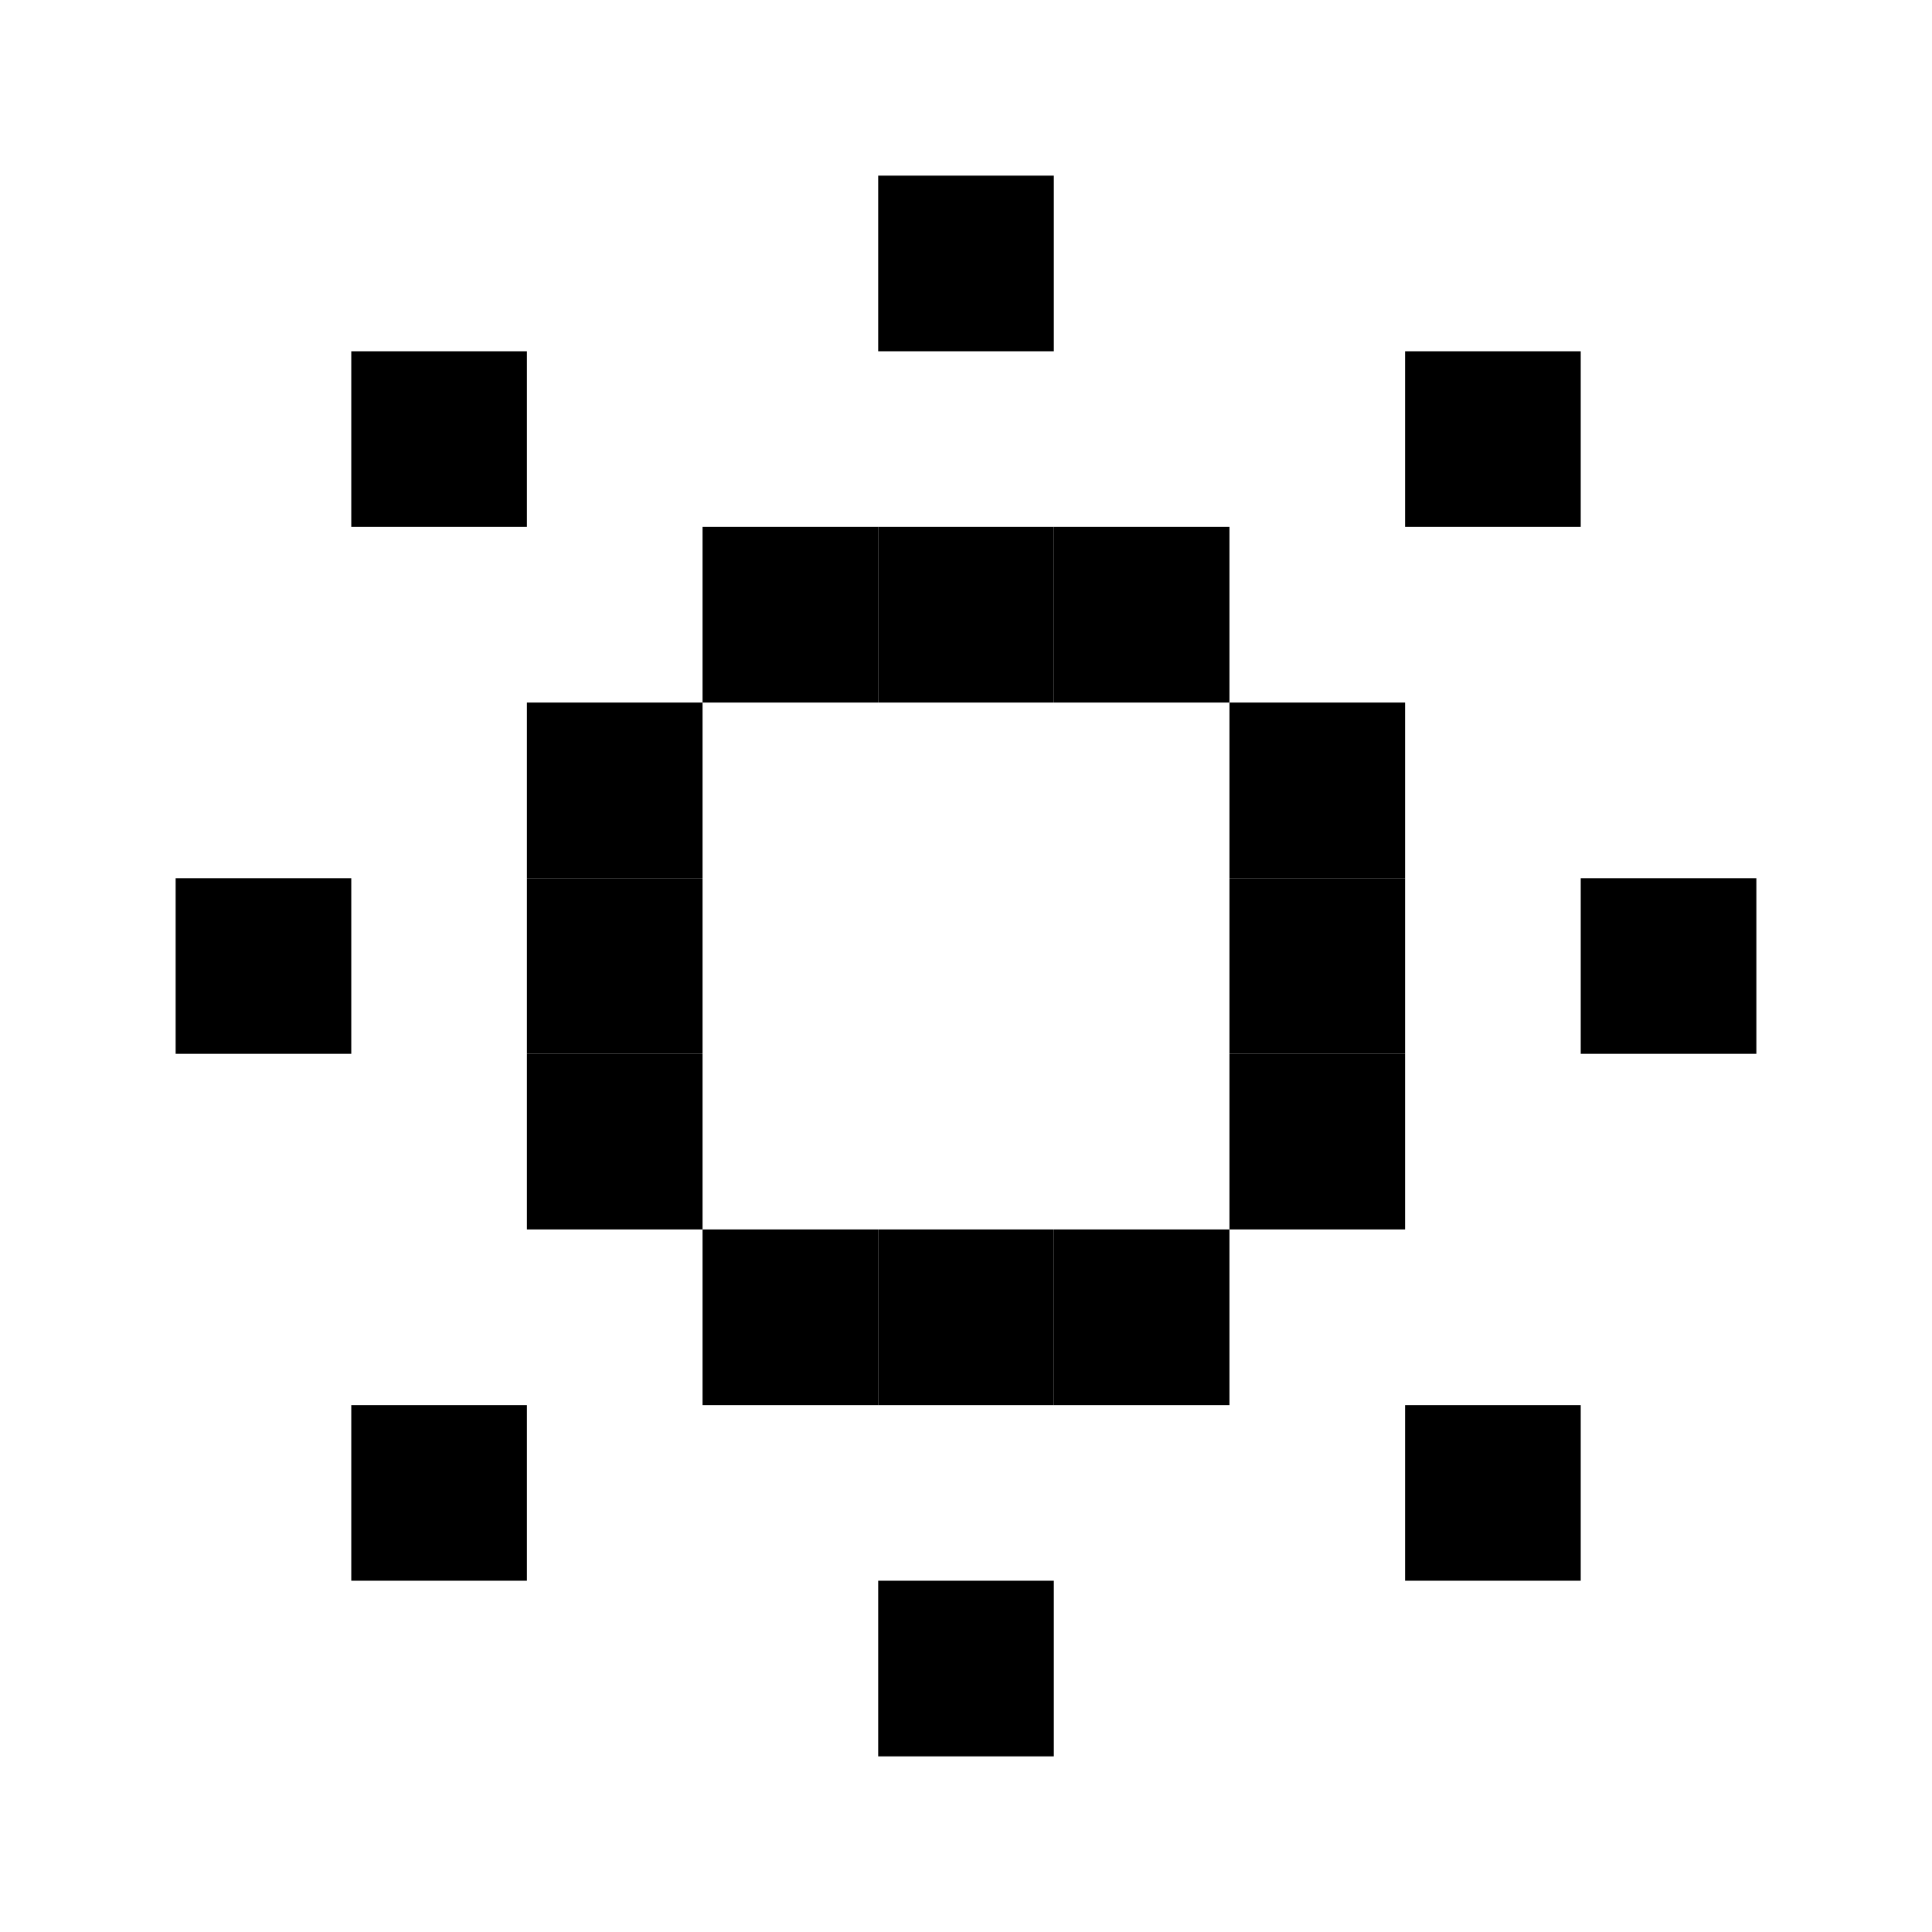
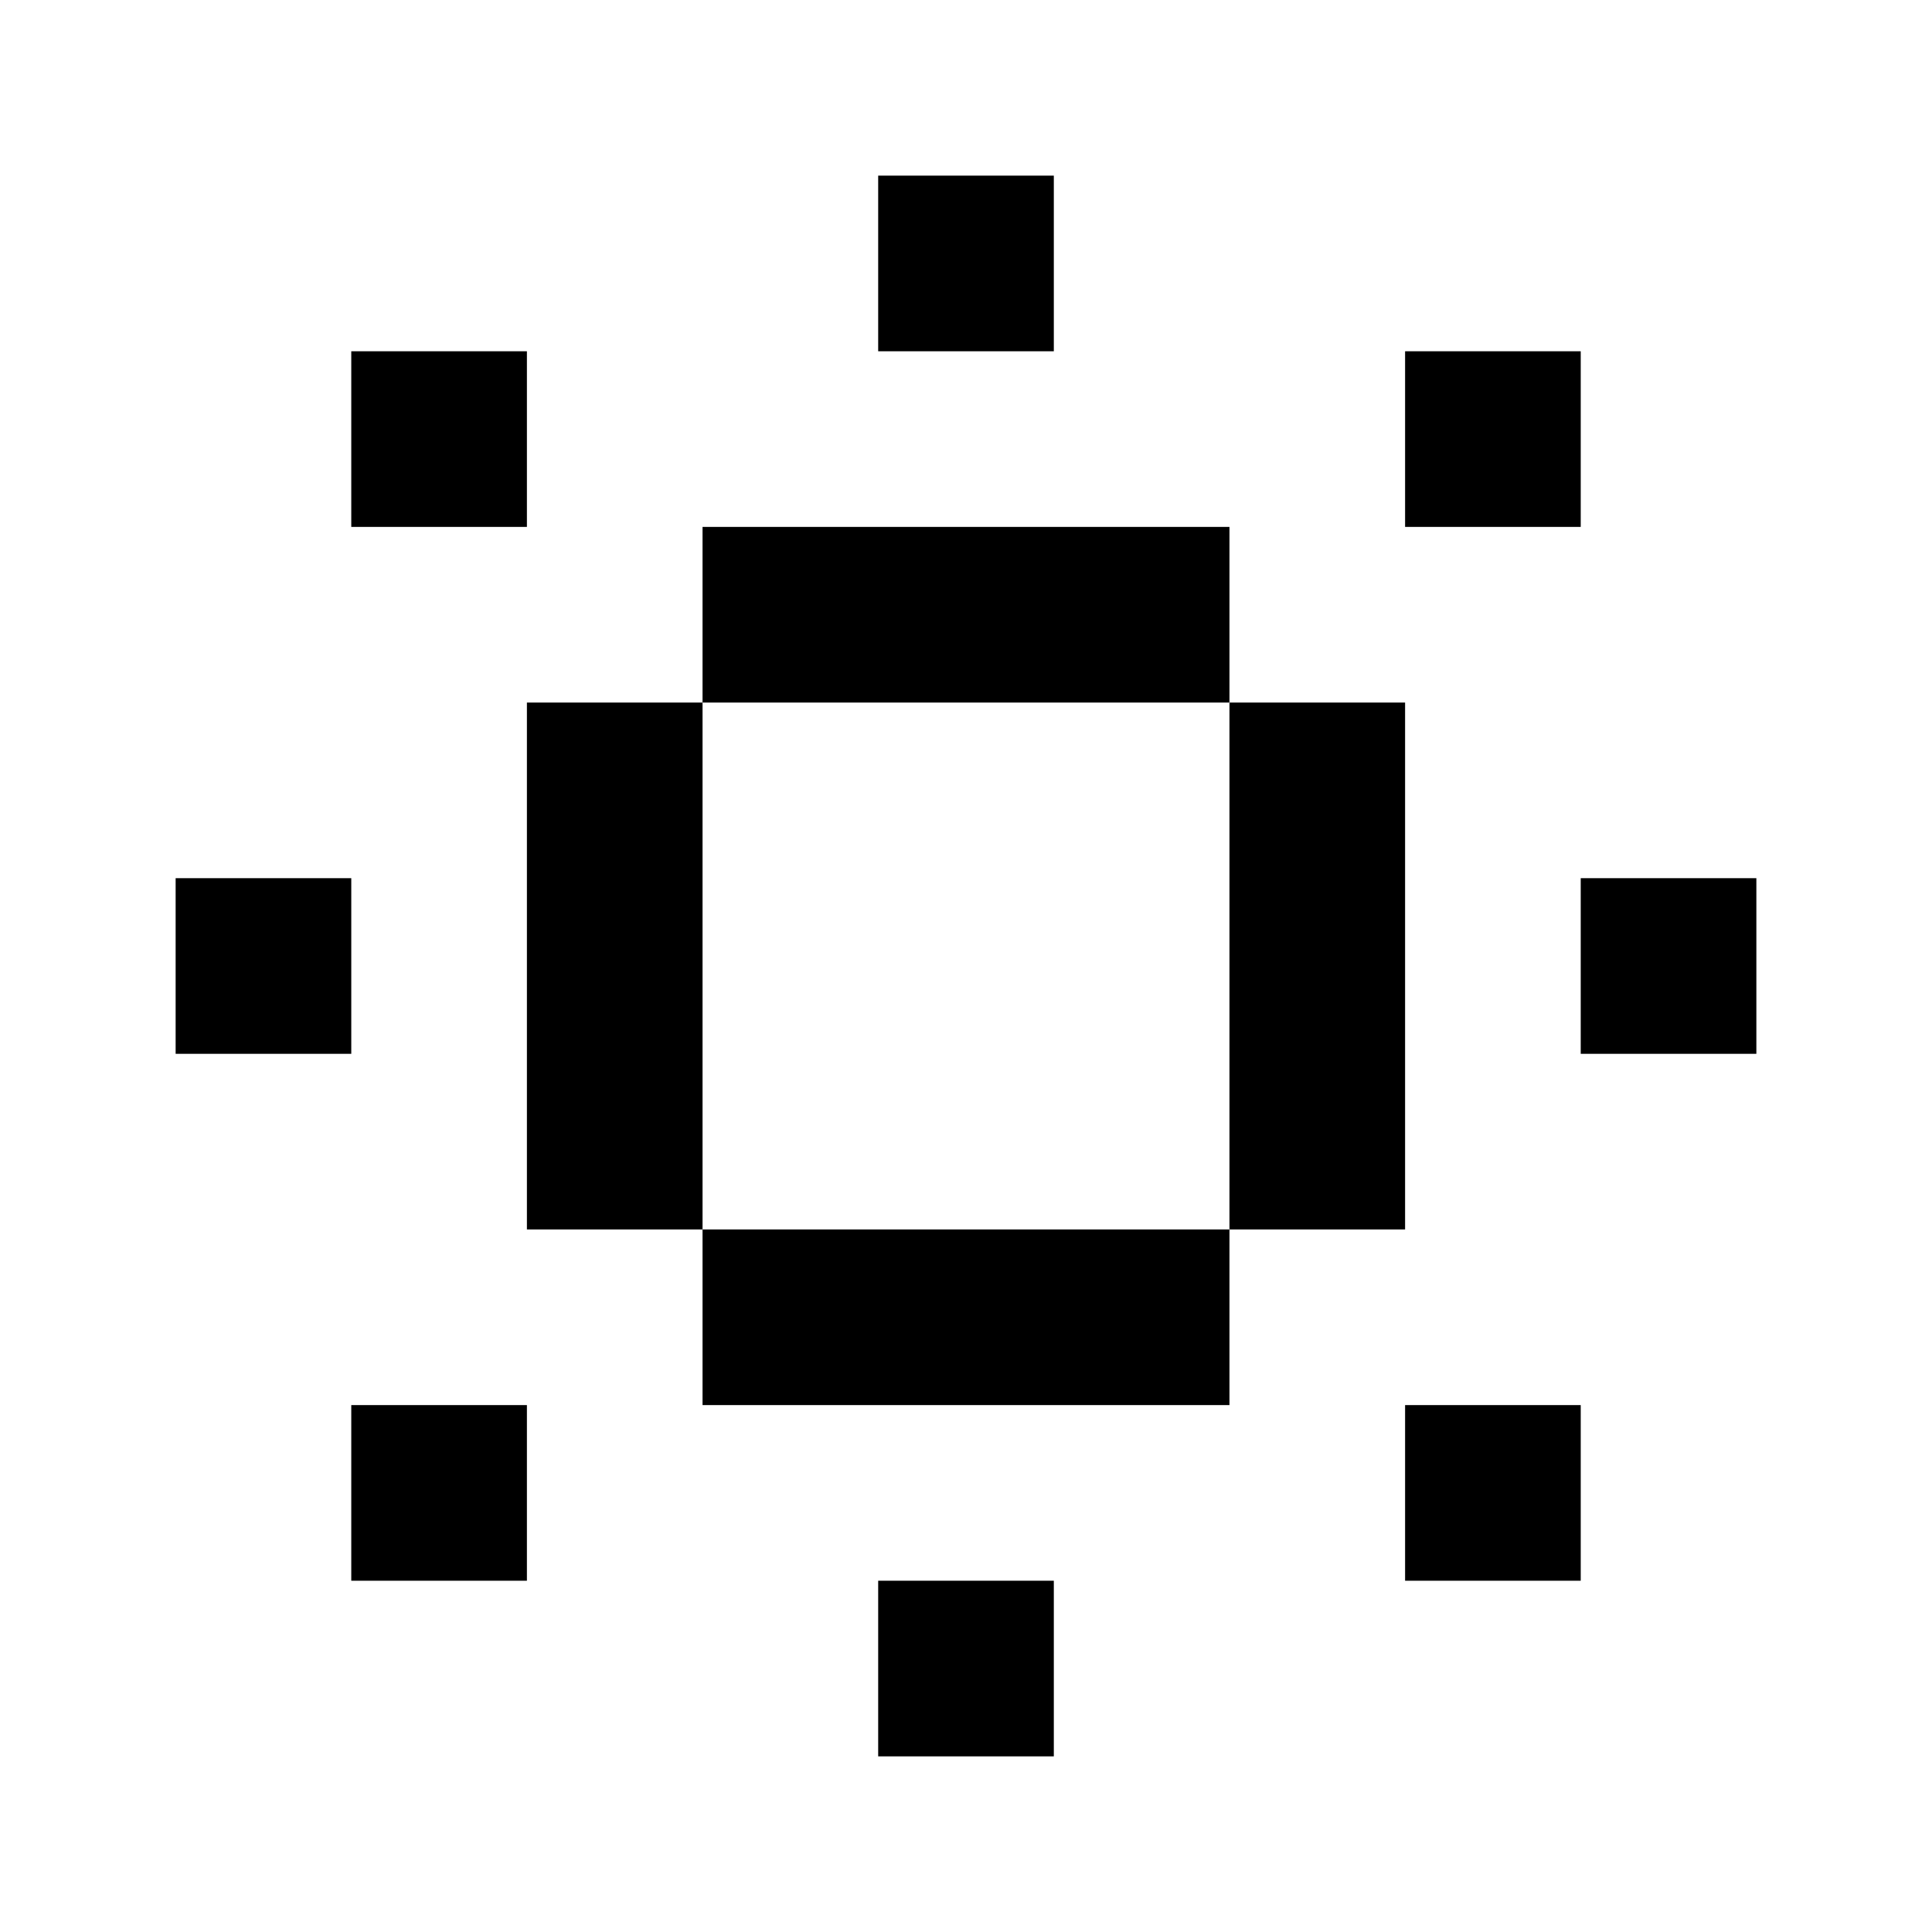
<svg xmlns="http://www.w3.org/2000/svg" viewBox="0 0 330 330">
-   <rect x="150" y="30" width="30" height="30" fill="currentColor" />
-   <rect x="60" y="60" width="30" height="30" fill="currentColor" />
-   <rect x="240" y="60" width="30" height="30" fill="currentColor" />
-   <rect x="120" y="90" width="30" height="30" fill="currentColor" />
-   <rect x="150" y="90" width="30" height="30" fill="currentColor" />
-   <rect x="180" y="90" width="30" height="30" fill="currentColor" />
-   <rect x="90" y="120" width="30" height="30" fill="currentColor" />
-   <rect x="210" y="120" width="30" height="30" fill="currentColor" />
-   <rect x="30" y="150" width="30" height="30" fill="currentColor" />
-   <rect x="90" y="150" width="30" height="30" fill="currentColor" />
-   <rect x="210" y="150" width="30" height="30" fill="currentColor" />
-   <rect x="270" y="150" width="30" height="30" fill="currentColor" />
-   <rect x="90" y="180" width="30" height="30" fill="currentColor" />
-   <rect x="210" y="180" width="30" height="30" fill="currentColor" />
-   <rect x="120" y="210" width="30" height="30" fill="currentColor" />
-   <rect x="150" y="210" width="30" height="30" fill="currentColor" />
-   <rect x="180" y="210" width="30" height="30" fill="currentColor" />
-   <rect x="60" y="240" width="30" height="30" fill="currentColor" />
-   <rect x="240" y="240" width="30" height="30" fill="currentColor" />
-   <rect x="150" y="270" width="30" height="30" fill="currentColor" />
+   <path d="M150 30h30v30h-30zM90 60v30h-30v-30zM270 60v30h-30v-30zM150 90h60v30h-90v-30zM120 150v60h-30v-90h30zM240 120v90h-30v-90zM60 150v30h-30v-30zM300 150v30h-30v-30zM150 210h60v30h-90v-30zM90 240v30h-30v-30zM270 240v30h-30v-30zM180 270v30h-30v-30z" fill="currentColor" />
</svg>
